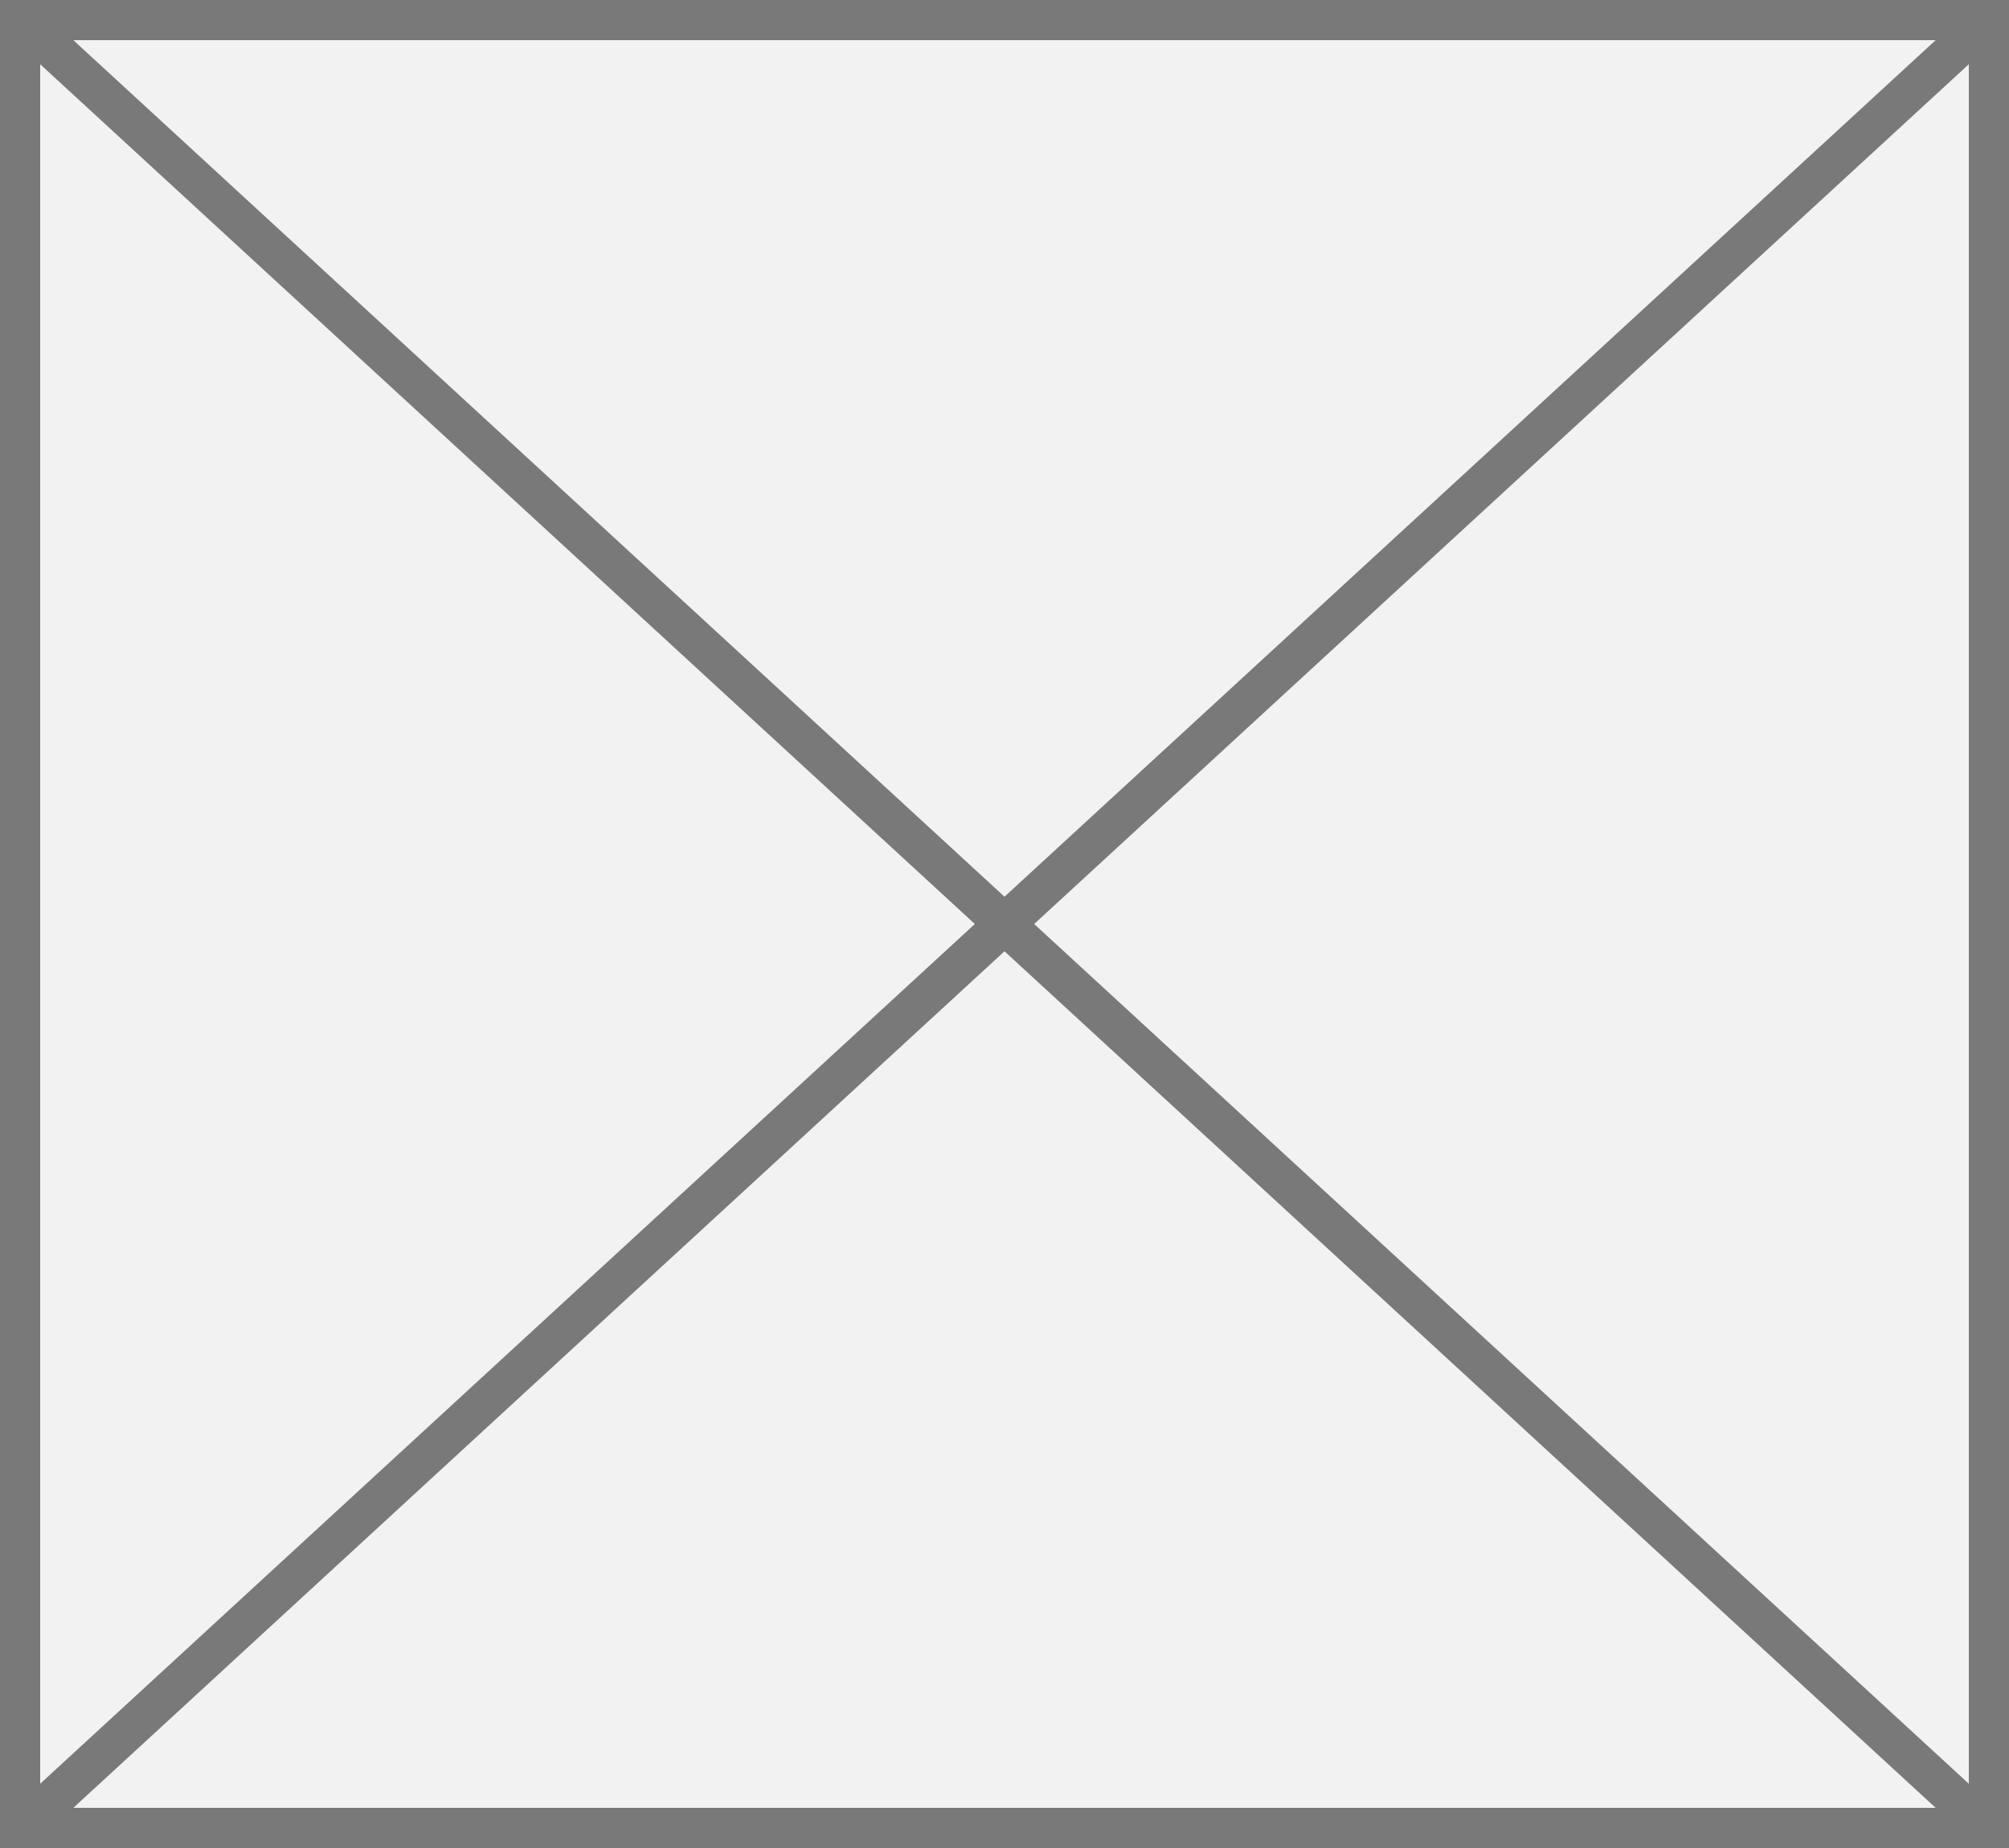
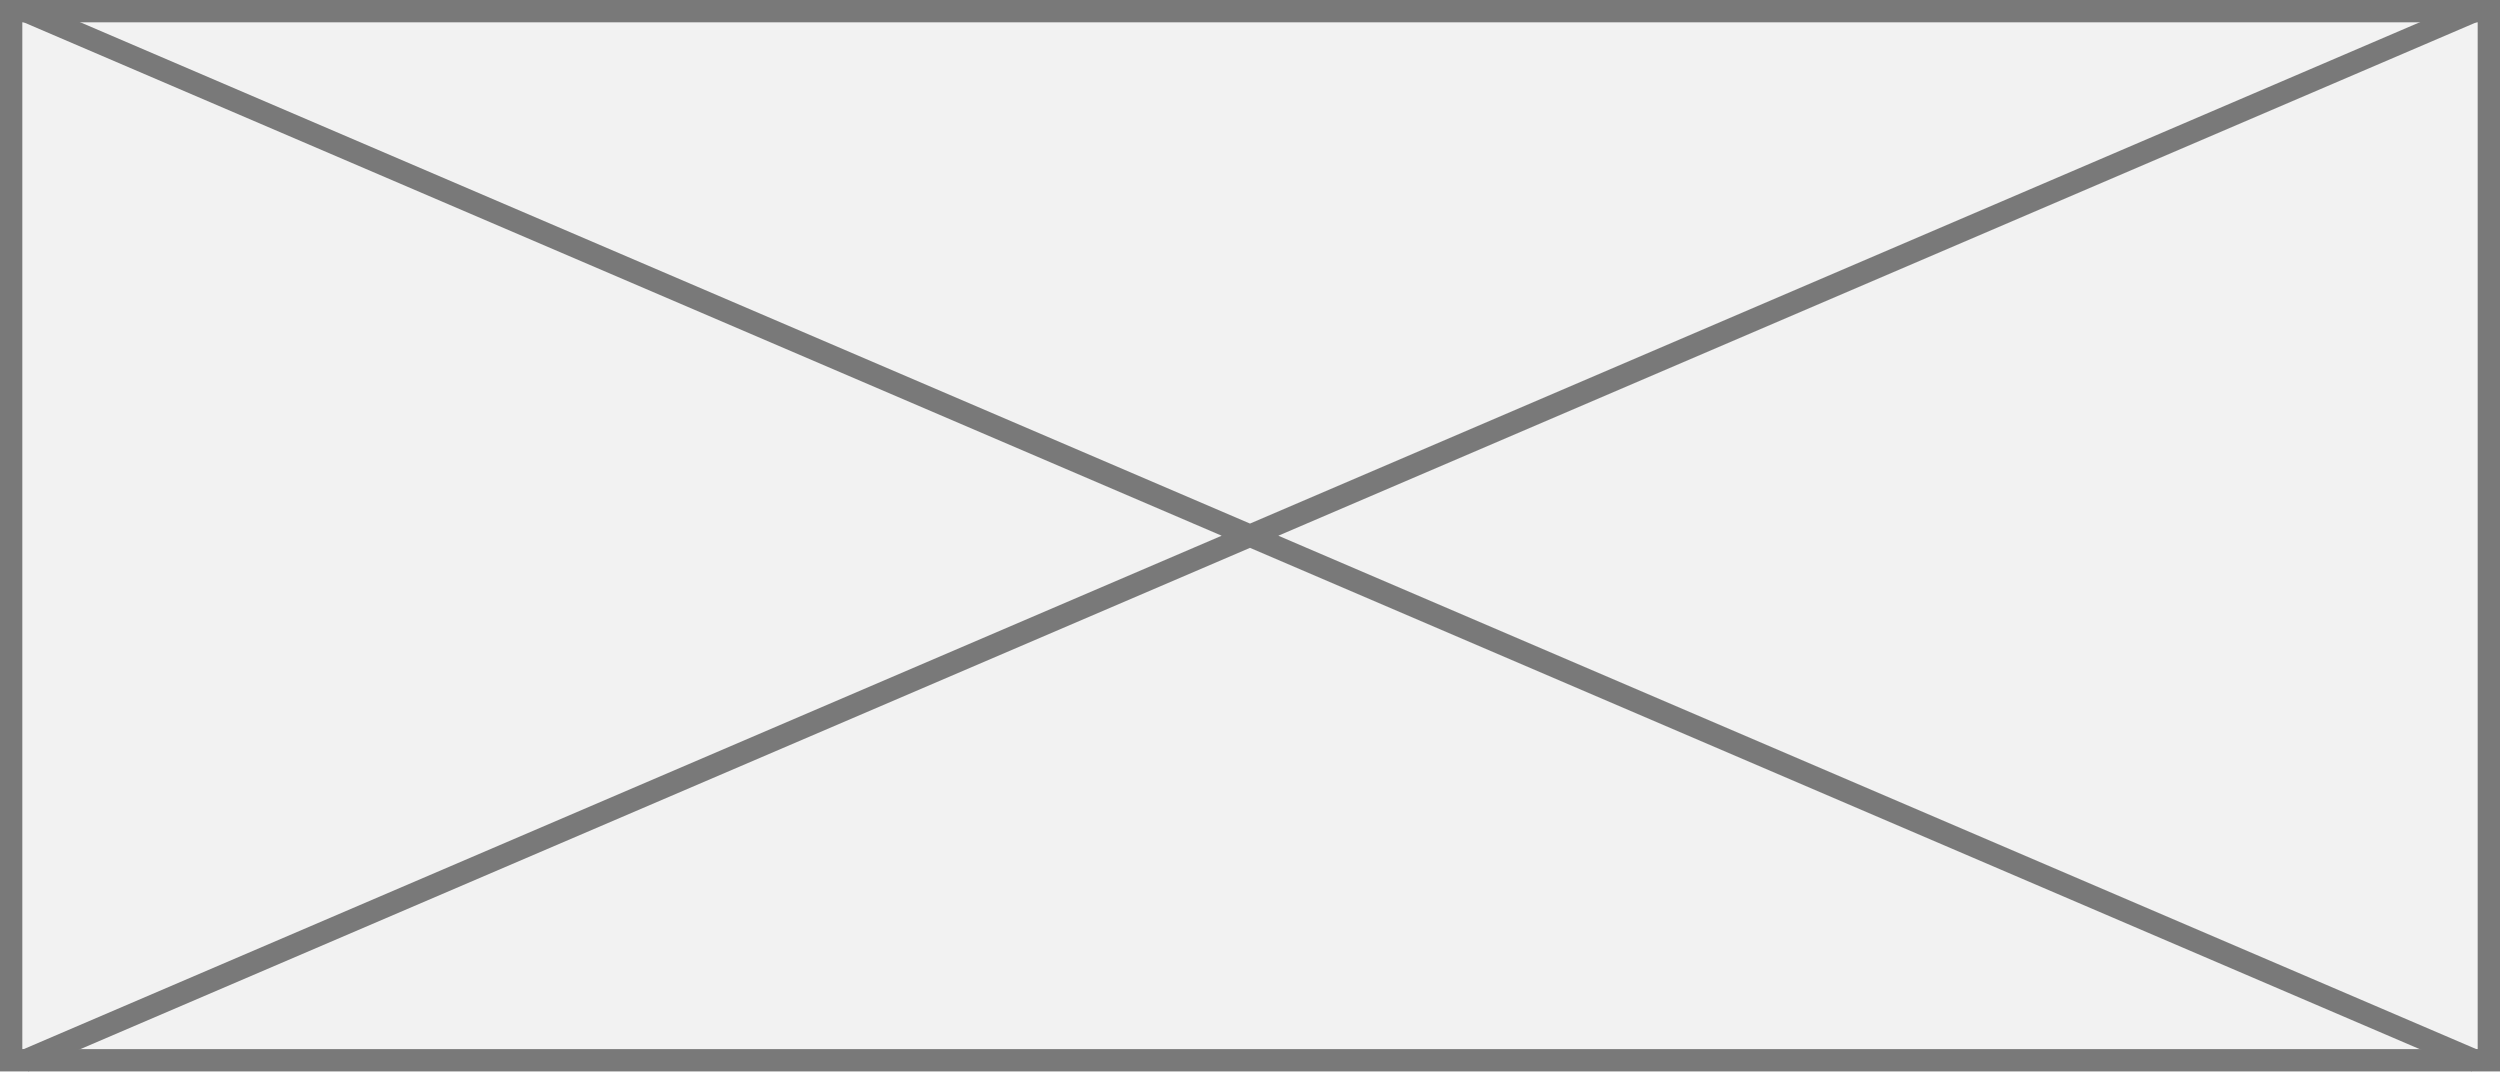
- <svg xmlns="http://www.w3.org/2000/svg" version="1.1" width="50px" height="46px">
-   <g transform="matrix(1 0 0 1 -43 -482 )">
-     <path d="M 43.5 482.5  L 92.5 482.5  L 92.5 527.5  L 43.5 527.5  L 43.5 482.5  Z " fill-rule="nonzero" fill="#f2f2f2" stroke="none" />
-     <path d="M 43.5 482.5  L 92.5 482.5  L 92.5 527.5  L 43.5 527.5  L 43.5 482.5  Z " stroke-width="1" stroke="#797979" fill="none" />
-     <path d="M 43.4 482.368  L 92.6 527.632  M 92.6 482.368  L 43.4 527.632  " stroke-width="1" stroke="#797979" fill="none" />
+ <svg xmlns="http://www.w3.org/2000/svg" version="1.1" width="112px" height="48px">
+   <g transform="matrix(1 0 0 1 -145 -221 )">
+     <path d="M 145.5 221.5  L 256.5 221.5  L 256.5 268.5  L 145.5 268.5  L 145.5 221.5  Z " fill-rule="nonzero" fill="#f2f2f2" stroke="none" />
+     <path d="M 145.5 221.5  L 256.5 221.5  L 256.5 268.5  L 145.5 268.5  L 145.5 221.5  Z " stroke-width="1" stroke="#797979" fill="none" />
+     <path d="M 146.072 221.46  L 255.928 268.54  M 255.928 221.46  L 146.072 268.54  " stroke-width="1" stroke="#797979" fill="none" />
  </g>
</svg>
